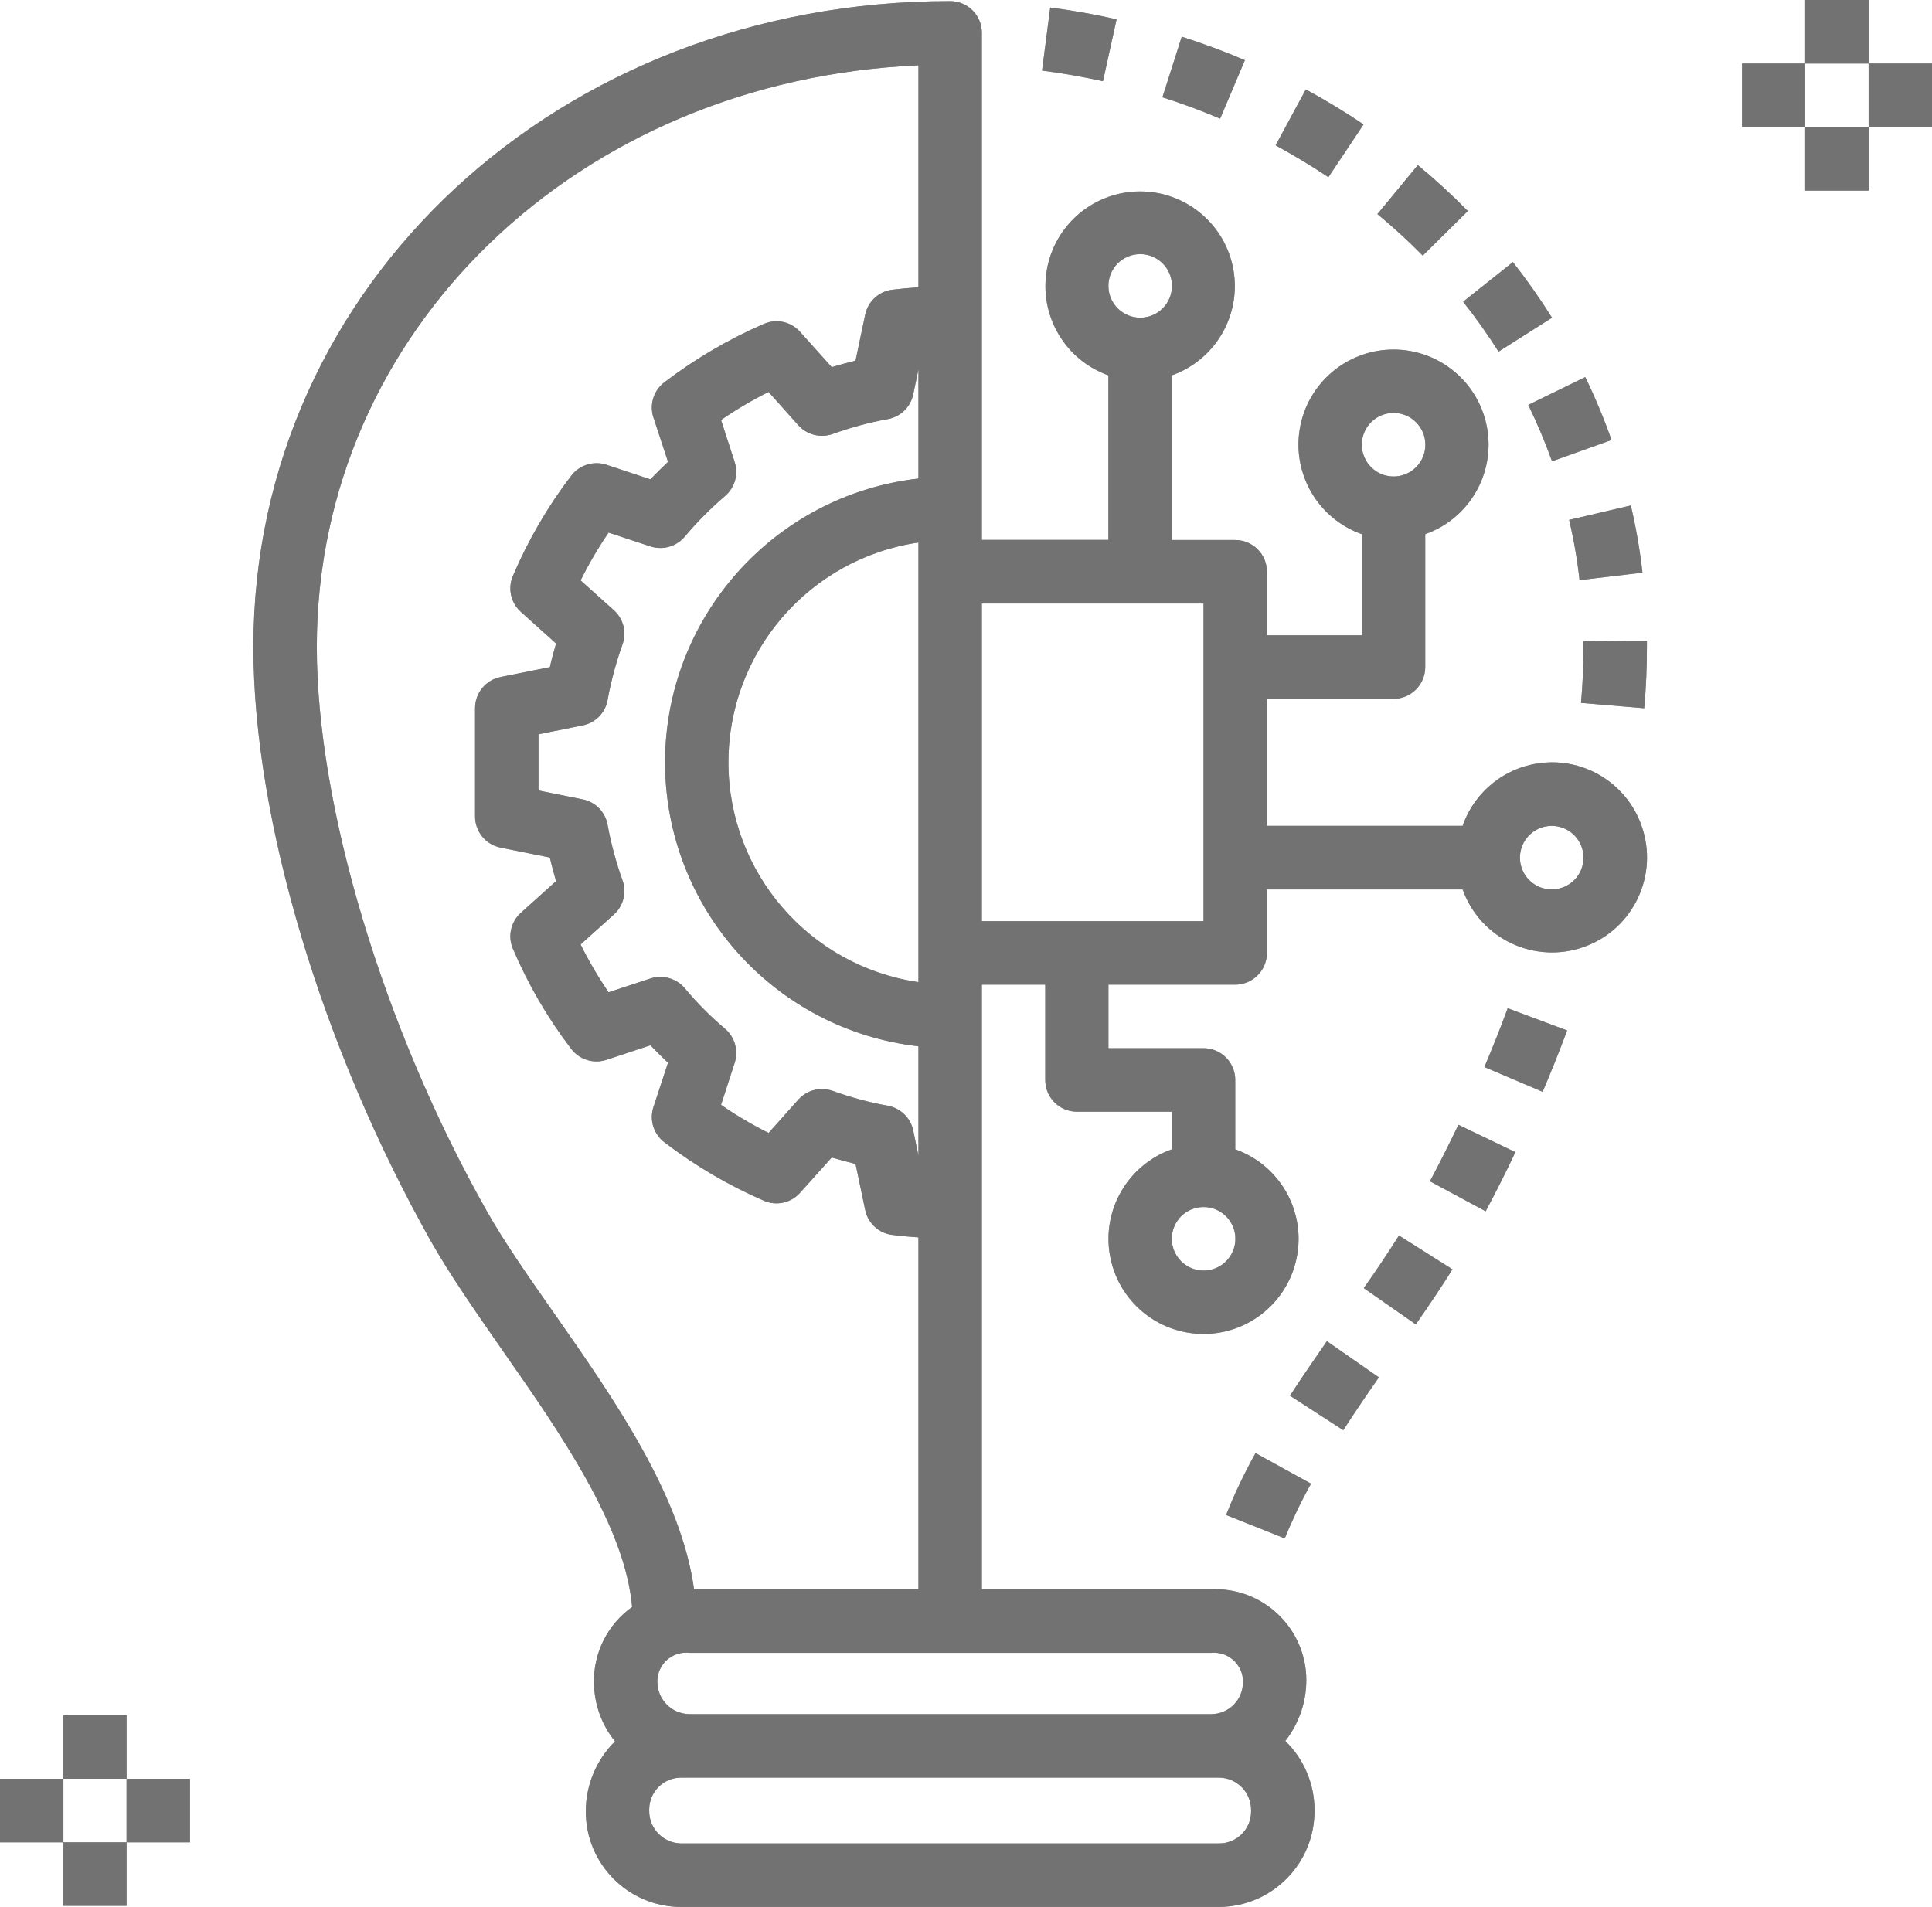
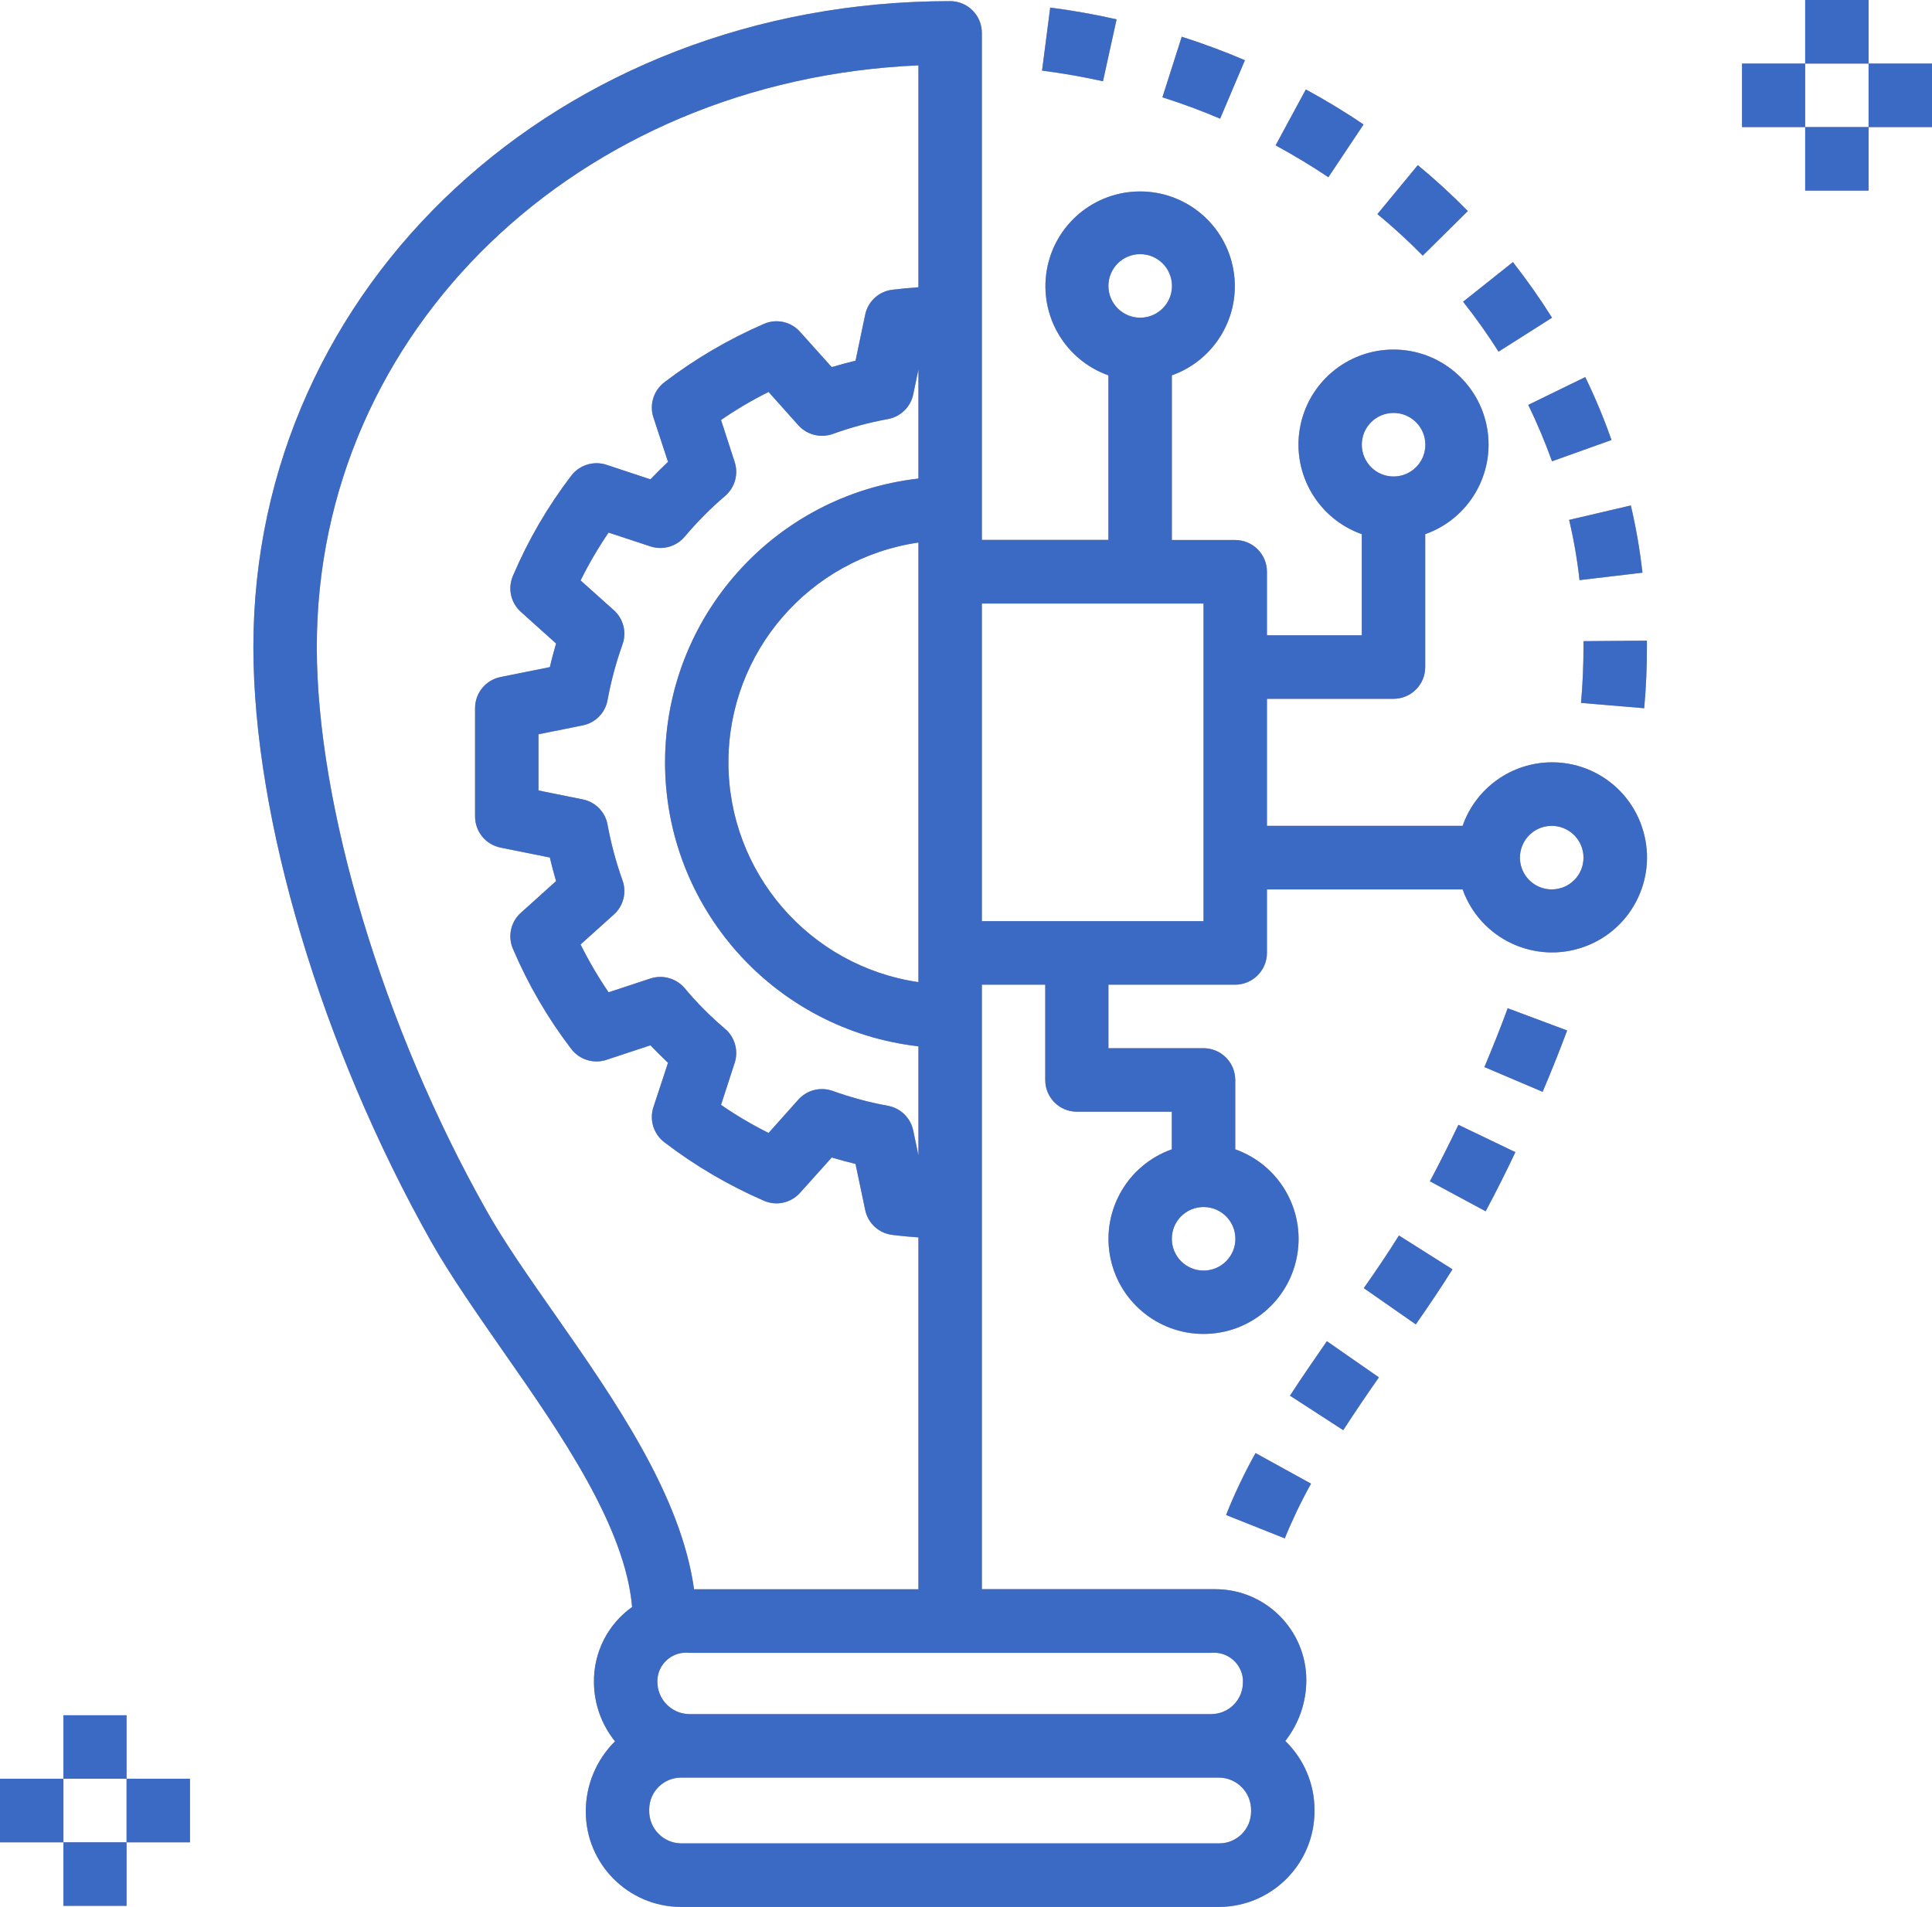
- <svg xmlns="http://www.w3.org/2000/svg" viewBox="0 0 78 77">
+ <svg xmlns="http://www.w3.org/2000/svg" fill="#3a6ac4" viewBox="0 0 78 77">
  <defs>
    <filter id="a" width="78" height="77" x="4928" y="218" filterUnits="userSpaceOnUse">
-       <feFlood flood-color="#727272" result="flood" />
+       <feFlood flood-color="#3a6ac4" result="flood" />
      <feComposite in2="SourceGraphic" operator="in" result="composite" />
      <feBlend in2="SourceGraphic" result="blend" />
    </filter>
  </defs>
  <path fill="#929292" fill-rule="evenodd" d="M4994.27 251.333a3.826 3.826 0 0 0-7.22.014h-7.9v-5.13h5.11a1.279 1.279 0 0 0 1.28-1.282v-5.366a3.837 3.837 0 1 0-2.56 0v4.084h-3.83v-2.565a1.28 1.28 0 0 0-1.28-1.283h-2.56v-6.649a3.823 3.823 0 1 0-2.56 0v6.644h-5.11v-20.471a1.28 1.28 0 0 0-1.28-1.283c-15.77 0-28.13 11.455-28.13 26.078 0 6.946 2.75 16.143 7.17 24 .8 1.41 1.84 2.893 2.93 4.463 2.32 3.319 4.91 7.051 5.19 10.3a3.666 3.666 0 0 0-1.54 3.044 3.823 3.823 0 0 0 .85 2.381 3.981 3.981 0 0 0-1.18 2.839 3.853 3.853 0 0 0 3.84 3.848h21.74a3.873 3.873 0 0 0 3.84-3.9v-.039a3.881 3.881 0 0 0-1.18-2.763 3.979 3.979 0 0 0 .85-2.457 3.678 3.678 0 0 0-3.68-3.671h-9.42V257.76h2.56v3.847a1.277 1.277 0 0 0 1.27 1.282h3.84v1.519a3.837 3.837 0 1 0 2.56 0v-2.8a1.28 1.28 0 0 0-1.28-1.283h-3.84v-2.565h5.12a1.286 1.286 0 0 0 1.28-1.282v-2.565h7.9a3.833 3.833 0 1 0 7.22-2.579zm-10.01-16.659a1.283 1.283 0 1 1-1.28 1.283 1.279 1.279 0 0 1 1.28-1.283zm-33.83 36.44c-1.06-1.518-2.07-2.95-2.8-4.253-4.16-7.381-6.84-16.306-6.84-22.737 0-12.79 10.57-22.893 24.29-23.485v8.96c-.34.025-.68.056-1.05.1a1.272 1.272 0 0 0-1.1 1.008l-.39 1.858q-.48.115-.96.26l-1.28-1.426a1.269 1.269 0 0 0-1.45-.324 19.207 19.207 0 0 0-4.02 2.356 1.283 1.283 0 0 0-.45 1.424l.59 1.794c-.24.228-.48.464-.71.706l-1.78-.589a1.285 1.285 0 0 0-1.42.446 18.726 18.726 0 0 0-2.35 4.037 1.273 1.273 0 0 0 .32 1.458l1.42 1.277c-.09.317-.18.635-.25.953l-1.99.4a1.28 1.28 0 0 0-1.03 1.257v4.373a1.281 1.281 0 0 0 1.03 1.258l1.99.4c.07.318.16.636.25.953l-1.42 1.278a1.273 1.273 0 0 0-.32 1.458 18.726 18.726 0 0 0 2.35 4.037 1.281 1.281 0 0 0 1.42.445l1.78-.588c.23.242.47.478.71.706l-.59 1.791a1.283 1.283 0 0 0 .45 1.424 19.219 19.219 0 0 0 4.02 2.359 1.272 1.272 0 0 0 1.45-.325l1.28-1.425q.48.144.96.259l.39 1.858a1.273 1.273 0 0 0 1.1 1.009c.37.046.71.077 1.05.1v14.208h-9.06c-.52-3.78-3.19-7.625-5.59-11.059zm4.42-22.332a11.546 11.546 0 0 0 10.23 11.467v4.41l-.21-1.009a1.283 1.283 0 0 0-1.02-1 13.69 13.69 0 0 1-2.23-.6 1.312 1.312 0 0 0-.44-.075 1.272 1.272 0 0 0-.95.427l-1.2 1.345a15.742 15.742 0 0 1-1.92-1.134l.55-1.694a1.287 1.287 0 0 0-.39-1.38 13.3 13.3 0 0 1-1.63-1.641 1.291 1.291 0 0 0-1.38-.388l-1.69.557a16.151 16.151 0 0 1-1.13-1.931l1.34-1.206a1.274 1.274 0 0 0 .35-1.389 14.385 14.385 0 0 1-.6-2.234 1.272 1.272 0 0 0-1.01-1.03l-1.78-.359v-2.269l1.78-.358a1.272 1.272 0 0 0 1.01-1.03 14.367 14.367 0 0 1 .6-2.235 1.274 1.274 0 0 0-.35-1.389l-1.34-1.2a16.242 16.242 0 0 1 1.13-1.932l1.69.558a1.291 1.291 0 0 0 1.38-.388 14.147 14.147 0 0 1 1.63-1.645 1.282 1.282 0 0 0 .39-1.377l-.55-1.694a15.735 15.735 0 0 1 1.92-1.133l1.2 1.345a1.29 1.29 0 0 0 1.39.352 13.752 13.752 0 0 1 2.22-.6 1.28 1.28 0 0 0 1.03-1l.21-1.01v4.41a11.545 11.545 0 0 0-10.23 11.467zm10.23-8.876v17.751a8.97 8.97 0 0 1 0-17.751zm13.43 51.244a1.287 1.287 0 0 1-1.28 1.283h-21.74a1.305 1.305 0 0 1-1.28-1.328v-.045a1.287 1.287 0 0 1 1.28-1.283h21.74a1.306 1.306 0 0 1 1.28 1.328v.045zm-1.61-6.412a1.174 1.174 0 0 1 1.28 1.062v.13a1.281 1.281 0 0 1-1.28 1.283h-21.08a1.306 1.306 0 0 1-1.28-1.329v-.044a1.159 1.159 0 0 1 1.2-1.108c.03 0 .05 0 .08.006h21.08zm-.31-18a1.283 1.283 0 1 1-1.28 1.283 1.279 1.279 0 0 1 1.28-1.283zm-2.56-38.476a1.283 1.283 0 1 1-1.28 1.283 1.279 1.279 0 0 1 1.28-1.283zm2.56 26.933h-8.95v-12.826h8.95v12.825zm14.07-1.282a1.283 1.283 0 1 1 1.27-1.283 1.279 1.279 0 0 1-1.27 1.282zm-11.97 22.76a21.094 21.094 0 0 0-1.19 2.5l2.37.944a19.909 19.909 0 0 1 1.06-2.209zm2.88-4.518c-.5.724-1.01 1.46-1.49 2.2l2.15 1.393q.7-1.078 1.44-2.132zm2.91-4.267c-.43.686-.91 1.4-1.42 2.125l2.1 1.463c.53-.761 1.03-1.5 1.48-2.223zm2.4-4.47c-.37.769-.75 1.529-1.15 2.281l2.25 1.21q.63-1.179 1.2-2.387zm1.99-4.707c-.29.793-.61 1.587-.94 2.375l2.35 1q.525-1.234.99-2.477zm5.62-14.842l-2.56.02v.236c0 .715-.03 1.475-.1 2.257l2.55.215c.08-.853.11-1.684.11-2.472v-.256zm-.65-5.459l-2.49.583a20.087 20.087 0 0 1 .42 2.431l2.54-.3a22.7 22.7 0 0 0-.47-2.715zm-1.84-5.183l-2.3 1.122a23.328 23.328 0 0 1 .96 2.277l2.4-.859a23.467 23.467 0 0 0-1.06-2.541zm-2.92-4.644l-2.01 1.6a23.531 23.531 0 0 1 1.43 2.016l2.16-1.37c-.49-.78-1.02-1.529-1.58-2.247zm-3.84-3.914l-1.63 1.976a23.829 23.829 0 0 1 1.83 1.677l1.82-1.8a25.557 25.557 0 0 0-2.02-1.854zm-4.52-3.057l-1.22 2.257c.73.4 1.45.829 2.13 1.287l1.42-2.129c-.74-.505-1.53-.98-2.33-1.416zm-5.01-2.128l-.78 2.445c.8.253 1.58.543 2.33.863l1-2.36c-.82-.353-1.68-.671-2.55-.949zm-5.31-1.178l-.33 2.545q1.245.16 2.46.43l.55-2.5c-.88-.2-1.78-.358-2.68-.476zm-39.84 71.517h2.55v-2.564h-2.55v2.564zm0 5.131h2.55v-2.565h-2.55v2.565zm2.55-2.565h2.56v-2.566h-2.56v2.566zm-5.11 0h2.56v-2.566H4928v2.566zm72.88-71.822h2.56V218h-2.56v2.565zm0 5.13h2.56v-2.565h-2.56v2.568zm2.56-2.565h2.56v-2.565h-2.56v2.565zm-5.11 0h2.55v-2.565h-2.55v2.565z" data-name="Фигура 1" filter="url(#a)" transform="translate(-4928 -218)" />
</svg>
